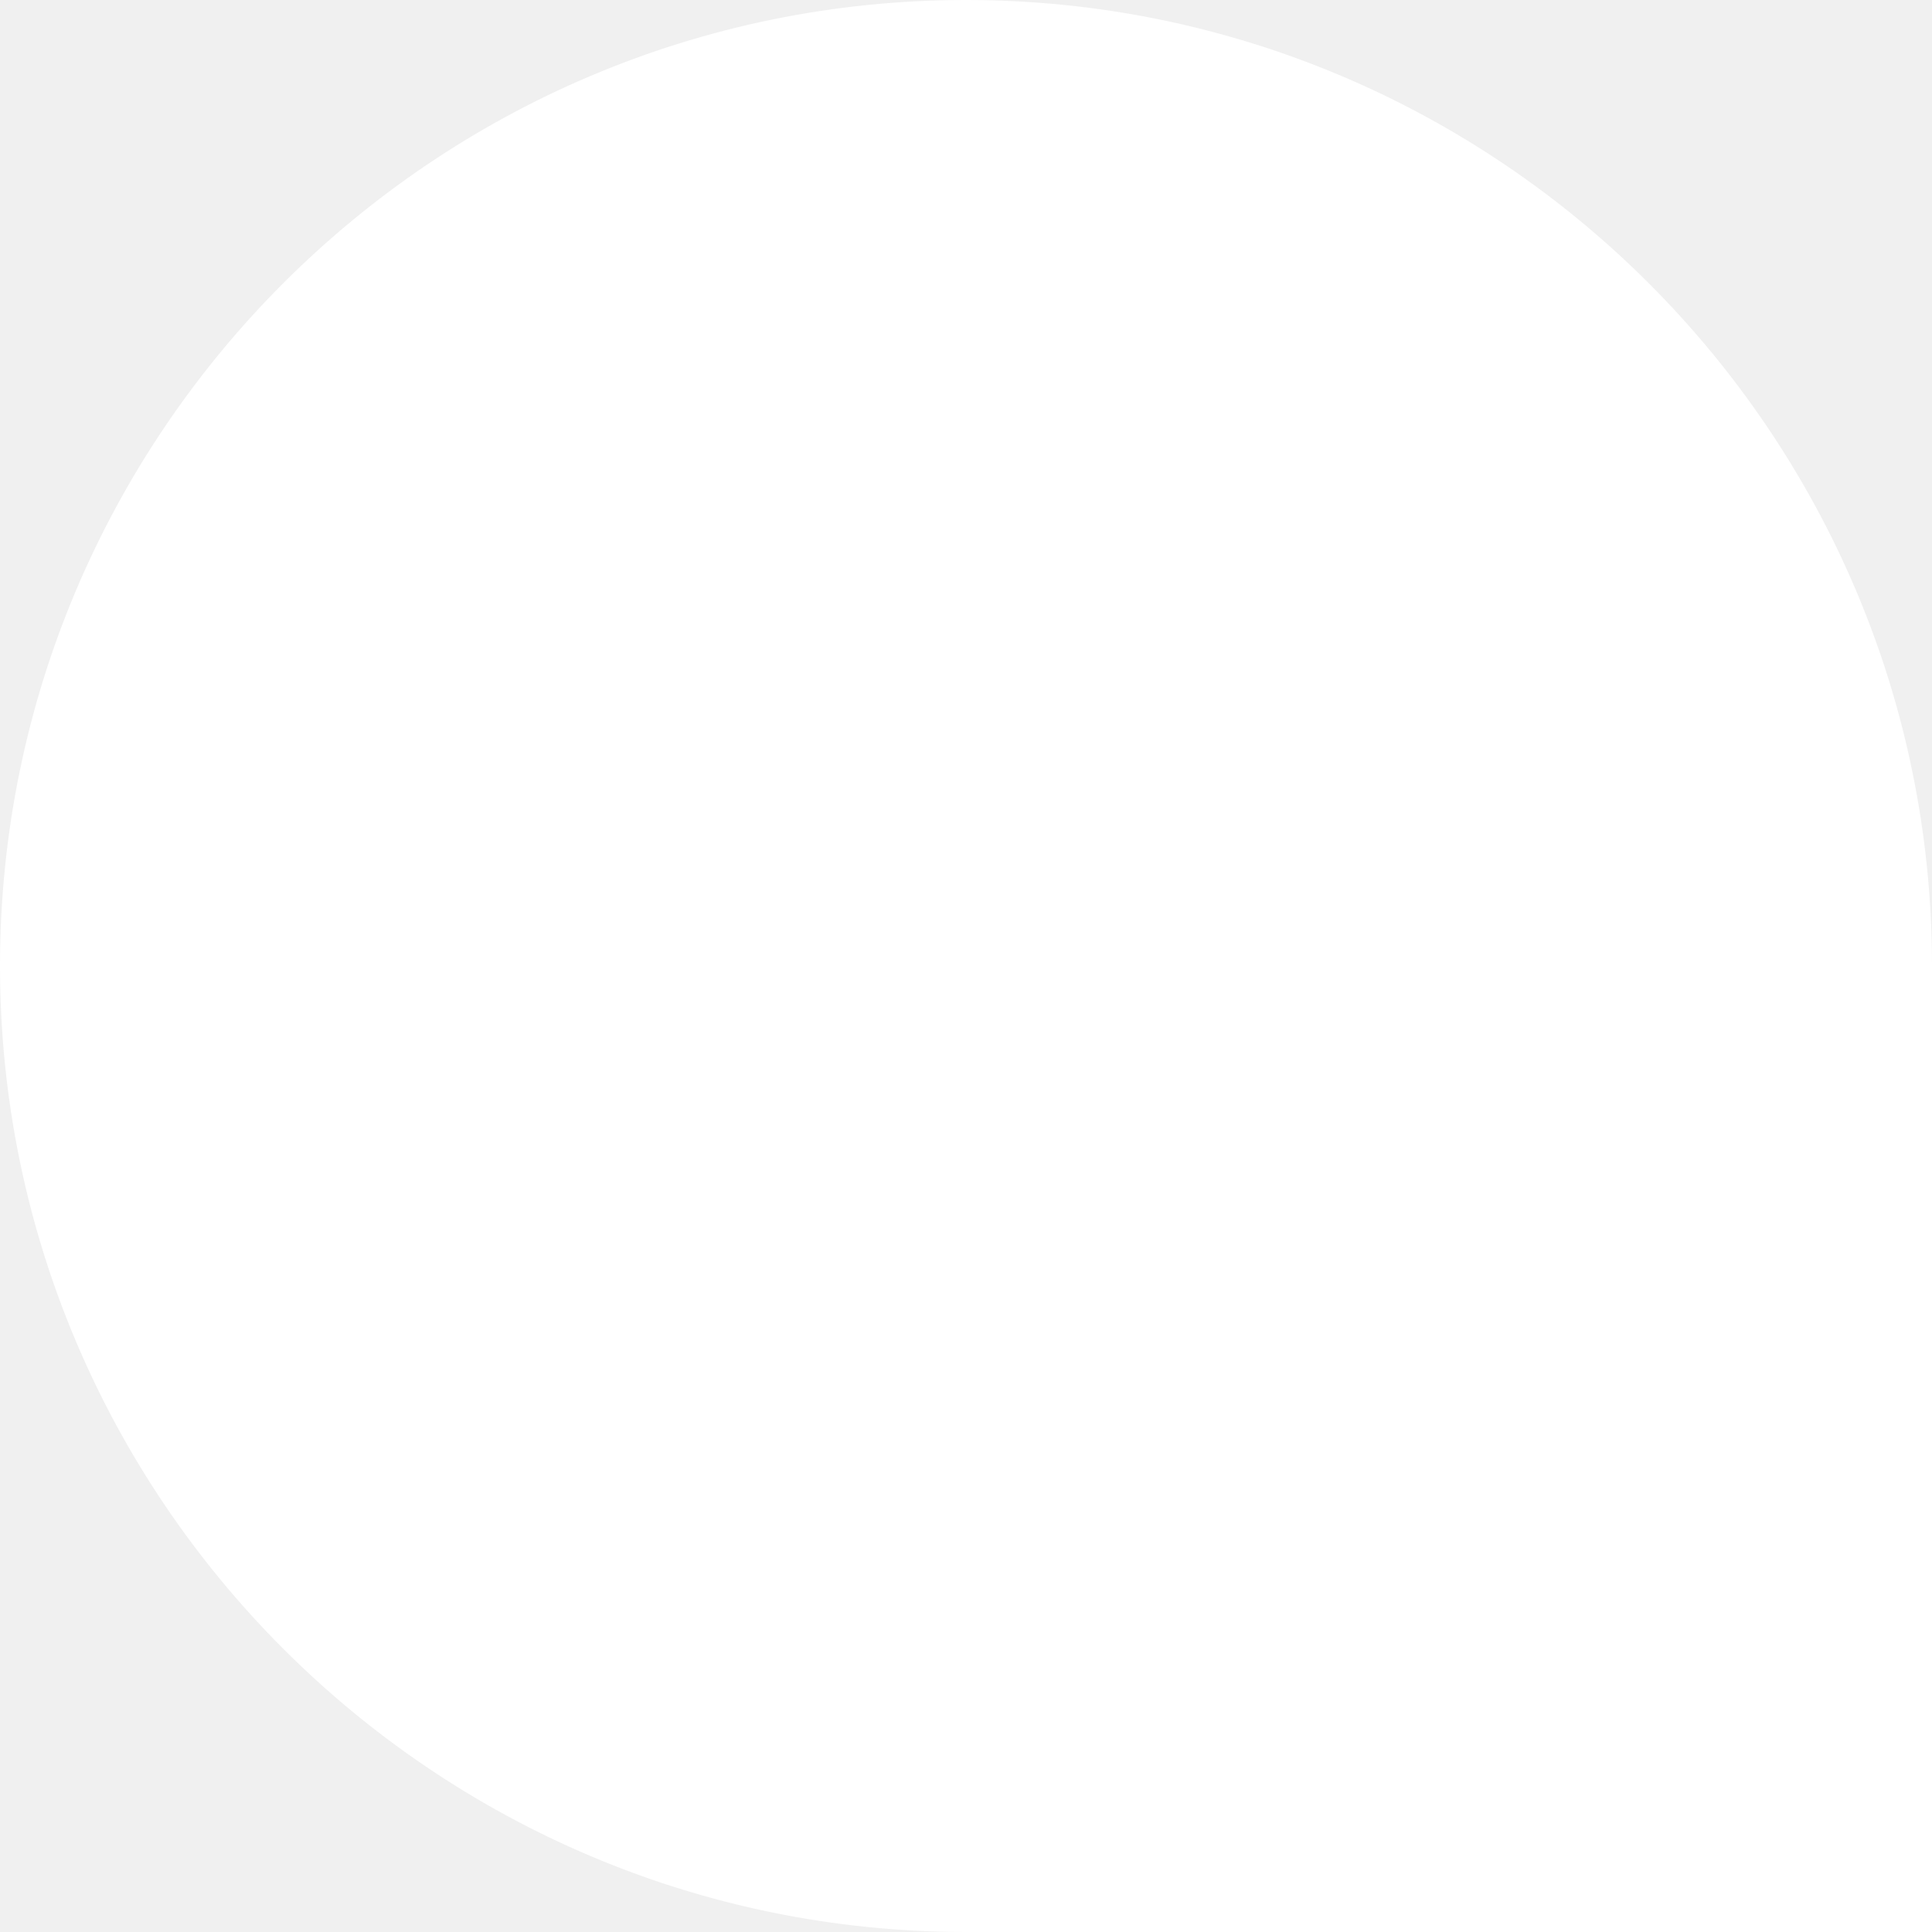
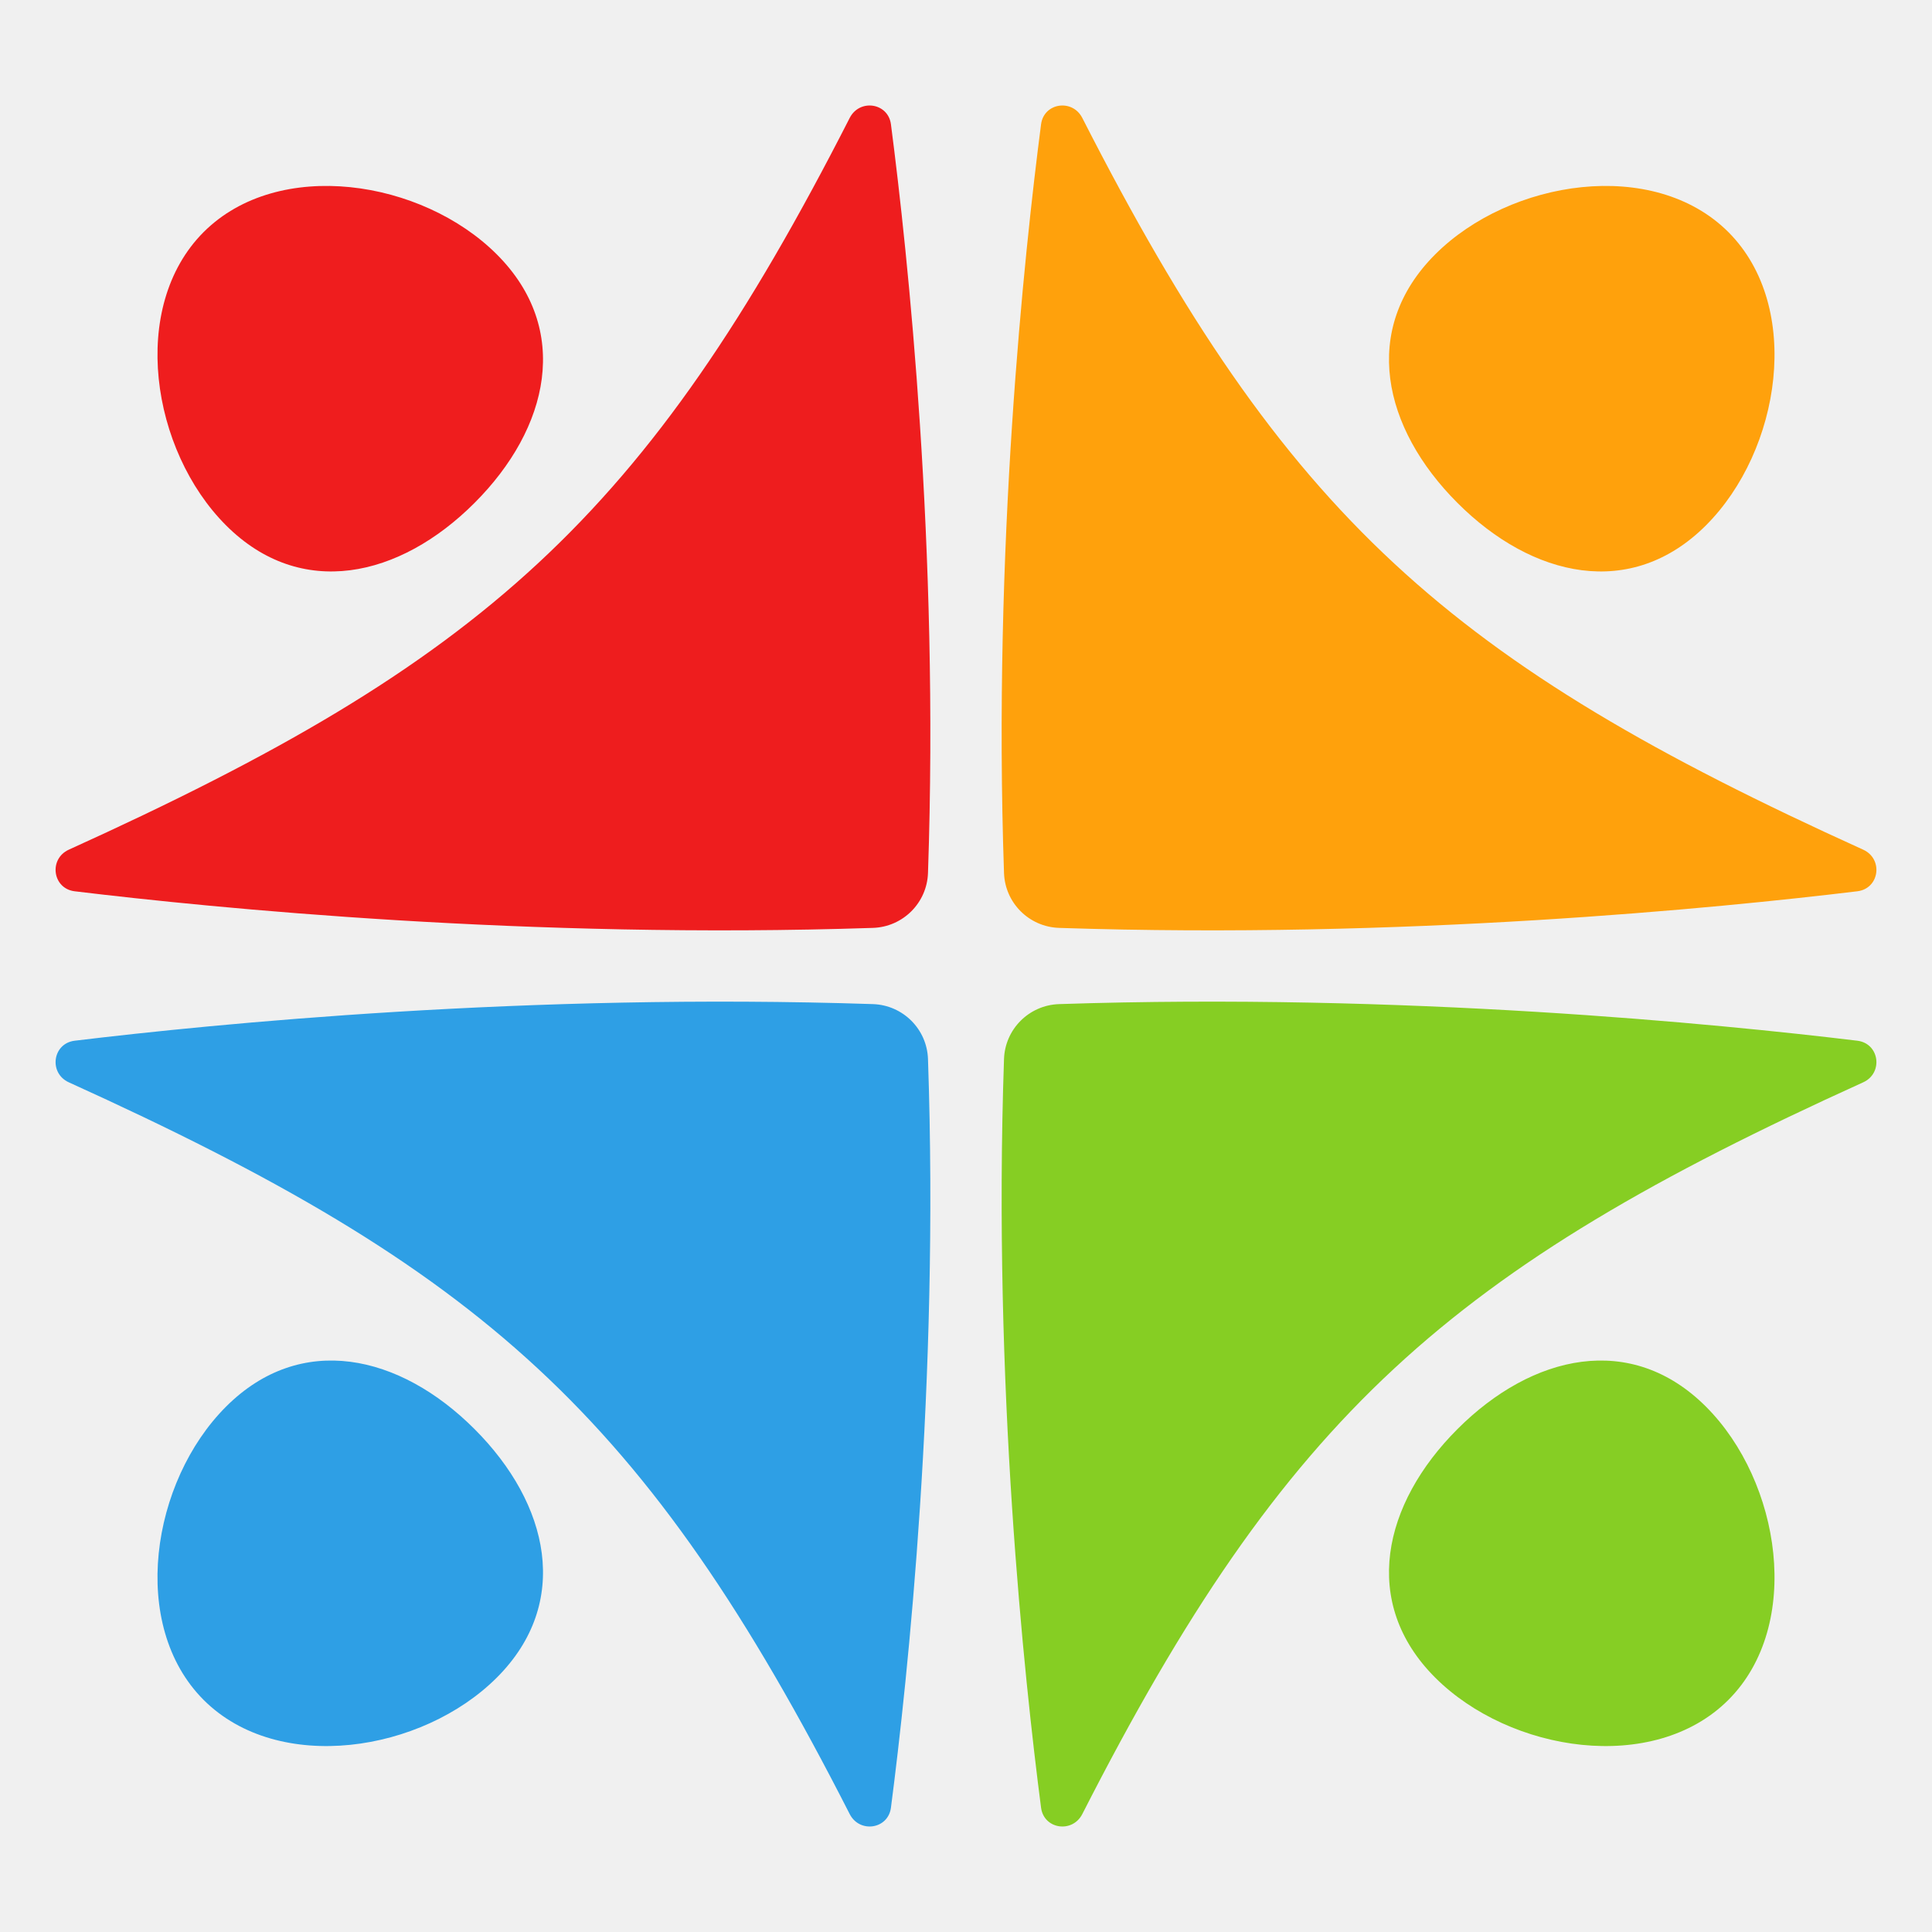
- <svg xmlns="http://www.w3.org/2000/svg" width="66" height="66" viewBox="0 0 66 66" fill="none">
-   <path d="M63 63H32.998C16.459 63 3 49.54 3 32.997C3 16.46 16.459 3 32.998 3C49.541 3 63 16.46 63 32.997V63Z" fill="white" stroke="white" stroke-width="6" />
+ <svg xmlns="http://www.w3.org/2000/svg" width="40" height="40" viewBox="0 0 40 40" fill="none">
+   <path d="M19.213 18.074C19.445 11.343 18.794 5.251 18.446 2.574C18.388 2.127 17.797 2.04 17.592 2.442C13.372 10.718 9.985 13.711 1.426 17.591C1.004 17.782 1.086 18.397 1.546 18.453C4.44 18.803 10.94 19.448 18.074 19.211C18.694 19.19 19.192 18.694 19.213 18.074Z" fill="#EE1D1E" />
+   <path d="M10.287 5.268C11.835 6.816 11.373 8.865 9.824 10.413C8.276 11.962 6.227 12.424 4.679 10.876C3.13 9.327 2.668 6.354 4.216 4.805C5.765 3.257 8.738 3.719 10.287 5.268Z" fill="#EF1D1E" />
+   <path d="M20.787 18.074C20.555 11.343 21.206 5.251 21.554 2.574C21.612 2.127 22.203 2.04 22.408 2.442C26.628 10.718 30.015 13.711 38.574 17.591C38.996 17.782 38.914 18.397 38.454 18.453C35.56 18.803 29.06 19.448 21.926 19.211C21.306 19.19 20.808 18.694 20.787 18.074Z" fill="#FFA10C" />
+   <path d="M29.713 5.268C28.165 6.816 28.627 8.865 30.176 10.413C31.724 11.962 33.773 12.424 35.321 10.876C36.87 9.327 37.332 6.354 35.784 4.805C34.235 3.257 31.262 3.719 29.713 5.268Z" fill="#FFA10C" />
+   <path d="M19.213 21.926C19.445 28.657 18.794 34.749 18.446 37.426C18.388 37.873 17.797 37.96 17.592 37.558C13.372 29.282 9.985 26.289 1.426 22.409C1.004 22.218 1.086 21.603 1.546 21.547C4.44 21.197 10.94 20.552 18.074 20.789C18.694 20.81 19.192 21.306 19.213 21.926Z" fill="#2E9FE5" />
+   <path d="M10.287 34.732C11.835 33.184 11.373 31.135 9.824 29.587C8.276 28.038 6.227 27.576 4.679 29.124C3.13 30.673 2.668 33.646 4.216 35.195C5.765 36.743 8.738 36.281 10.287 34.732Z" fill="#2E9FE5" />
+   <path d="M20.787 21.926C20.555 28.657 21.206 34.749 21.554 37.426C21.612 37.873 22.203 37.96 22.408 37.558C26.628 29.282 30.015 26.289 38.574 22.409C38.996 22.218 38.914 21.603 38.454 21.547C35.56 21.197 29.06 20.552 21.926 20.789C21.306 20.81 20.808 21.306 20.787 21.926Z" fill="#86CE23" />
+   <path d="M29.713 34.732C28.165 33.184 28.627 31.135 30.176 29.587C31.724 28.038 33.773 27.576 35.321 29.124C36.87 30.673 37.332 33.646 35.784 35.195C34.235 36.743 31.262 36.281 29.713 34.732Z" fill="#86CE24" />
</svg>
